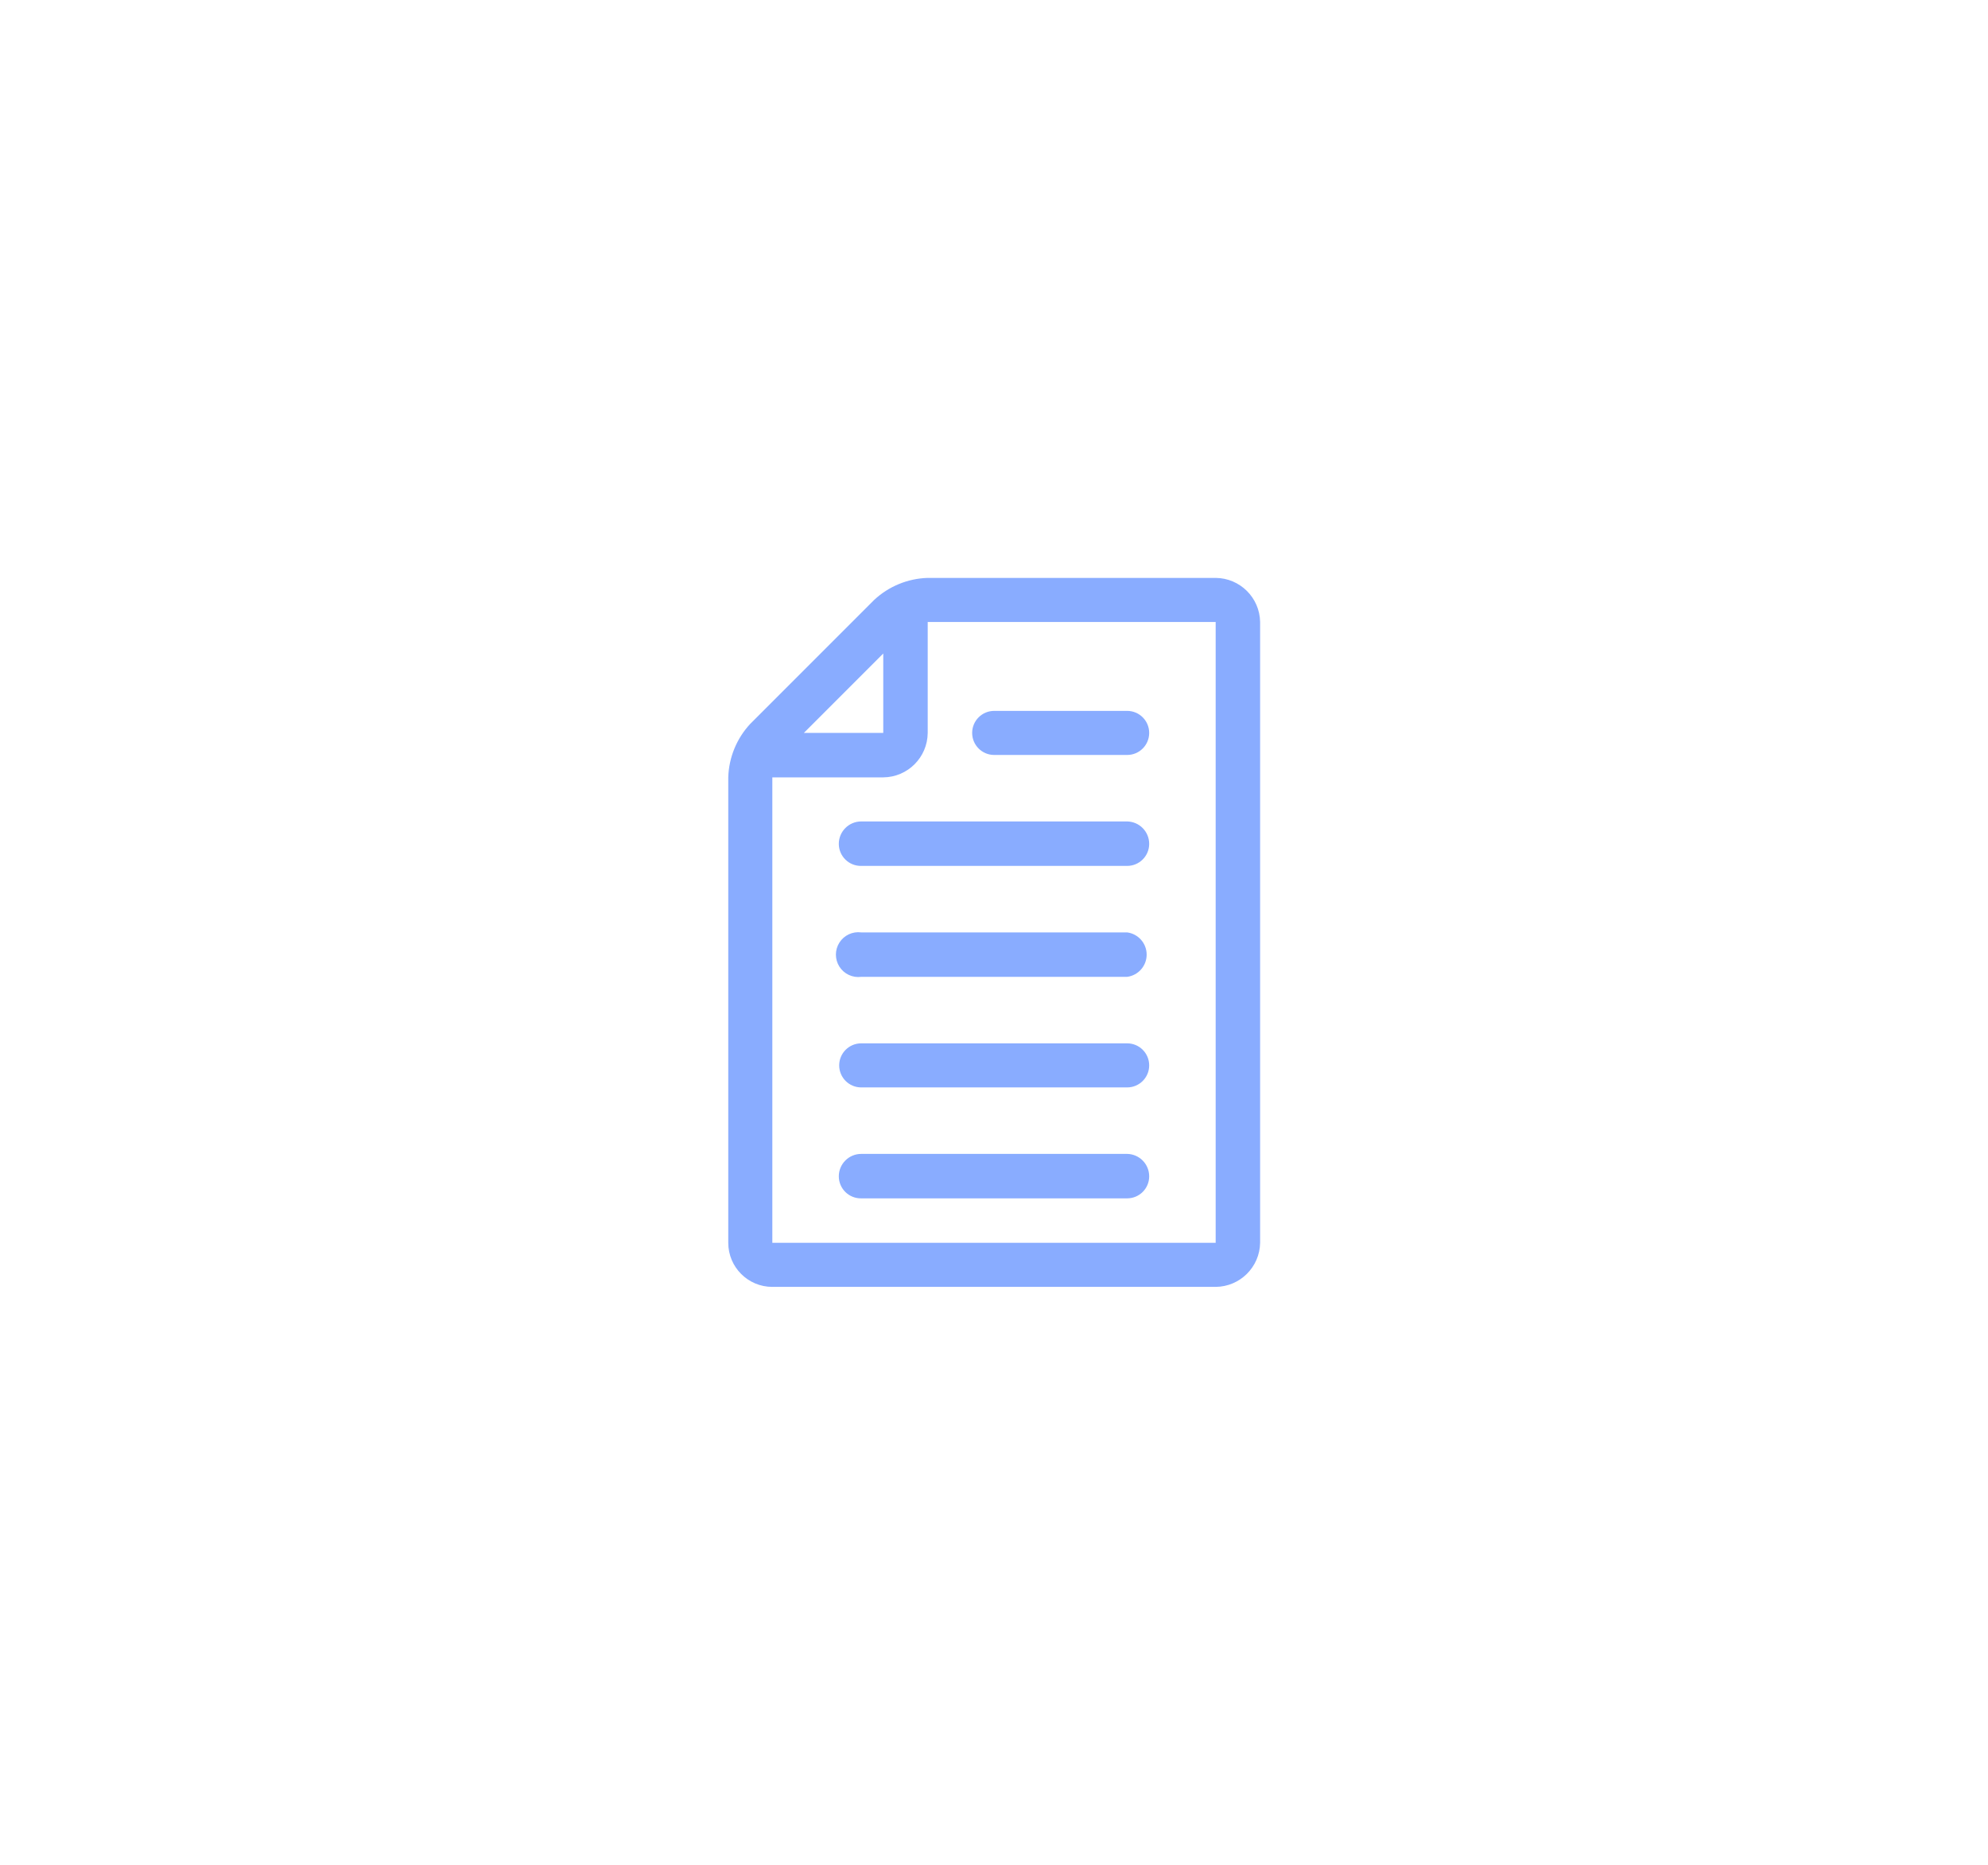
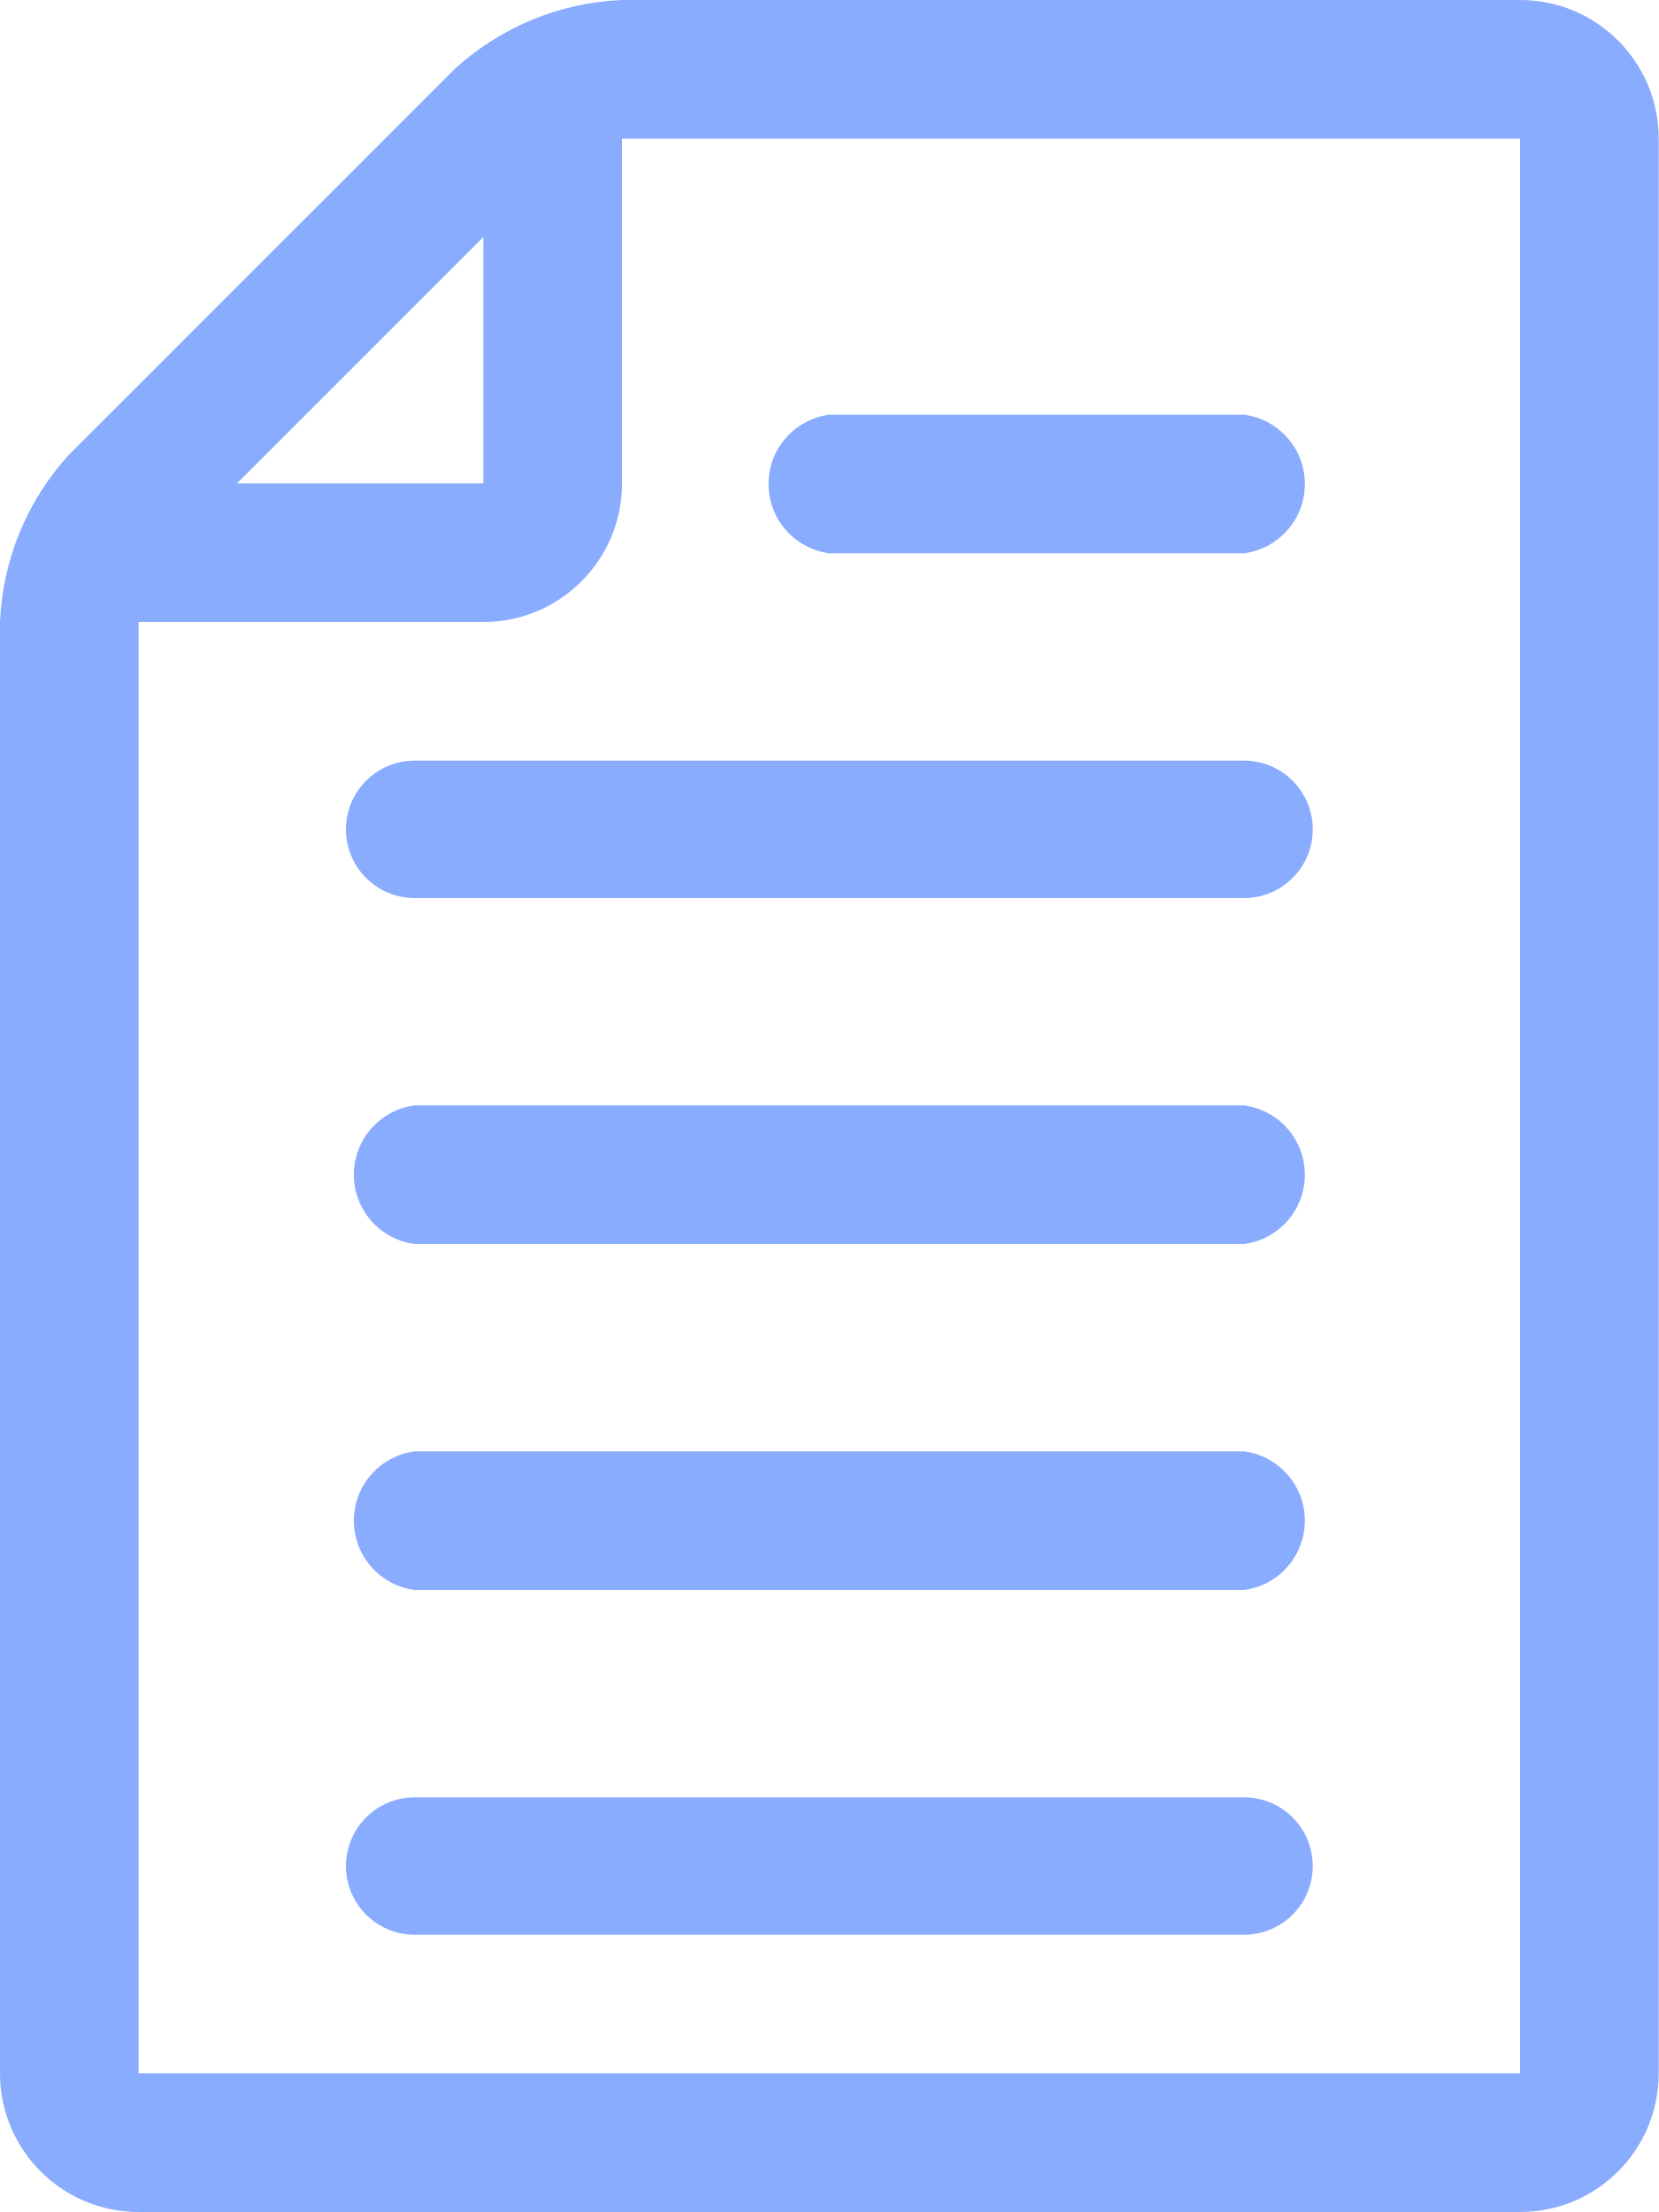
- <svg xmlns="http://www.w3.org/2000/svg" id="레이어_1" data-name="레이어 1" viewBox="0 0 52.33 49.08">
+ <svg xmlns="http://www.w3.org/2000/svg" id="레이어_1" data-name="레이어 1" viewBox="0 0 14 18.67">
  <defs>
    <style>.cls-1{fill:#89acff;}</style>
  </defs>
  <g id="그룹_88" data-name="그룹 88">
-     <path id="패스_37-2" data-name="패스 37-2" class="cls-1" d="M32,33.87a1.18,1.18,0,0,0,1.17-1.16V16.37A1.18,1.18,0,0,0,32,15.21H24.42a2.16,2.16,0,0,0-1.41.58l-3.26,3.26a2.16,2.16,0,0,0-.58,1.41V32.71a1.16,1.16,0,0,0,1.16,1.16Zm0-17.5V32.71H20.33V20.46h2.92a1.18,1.18,0,0,0,1.17-1.17V16.37Zm-8.75.83v2.09H21.16Z" />
-     <path id="패스_38-2" data-name="패스 38-2" class="cls-1" d="M26.17,19.87h3.5a.58.58,0,0,0,0-1.16h-3.5a.58.58,0,1,0,0,1.16Z" />
-     <path id="패스_39-2" data-name="패스 39-2" class="cls-1" d="M29.67,21.62h-7a.59.59,0,0,0-.59.59.58.58,0,0,0,.59.58h7a.58.58,0,0,0,.58-.58A.59.59,0,0,0,29.67,21.62Z" />
-     <path id="패스_40-2" data-name="패스 40-2" class="cls-1" d="M29.67,24.54h-7a.59.59,0,1,0,0,1.17h7a.59.59,0,0,0,0-1.17Z" />
-     <path id="패스_41-2" data-name="패스 41-2" class="cls-1" d="M29.67,27.46h-7a.58.58,0,1,0,0,1.16h7a.58.58,0,0,0,0-1.16Z" />
-     <path id="패스_42-2" data-name="패스 42-2" class="cls-1" d="M29.67,30.37h-7a.59.59,0,0,0-.59.59.58.58,0,0,0,.59.58h7a.58.58,0,0,0,.58-.58A.59.59,0,0,0,29.67,30.37Z" />
+     <path id="패스_37-2" data-name="패스 37-2" class="cls-1" d="M12.83,18.67A1.17,1.17,0,0,0,14,17.5V1.17A1.17,1.17,0,0,0,12.83,0H5.25A2.23,2.23,0,0,0,3.84.58L.58,3.84A2.23,2.23,0,0,0,0,5.25V17.5a1.17,1.17,0,0,0,1.17,1.17Zm0-17.5V17.5H1.17V5.25H4.08A1.17,1.17,0,0,0,5.25,4.08V1.17ZM4.08,2V4.08H2Z" />
+     <path id="패스_38-2" data-name="패스 38-2" class="cls-1" d="M7,4.67h3.5a.59.59,0,0,0,0-1.17H7A.59.59,0,0,0,7,4.67Z" />
+     <path id="패스_39-2" data-name="패스 39-2" class="cls-1" d="M10.5,6.42h-7a.58.58,0,0,0,0,1.16h7a.58.58,0,0,0,0-1.16Z" />
+     <path id="패스_40-2" data-name="패스 40-2" class="cls-1" d="M10.5,9.33h-7a.59.59,0,0,0,0,1.17h7a.59.59,0,0,0,0-1.17Z" />
+     <path id="패스_41-2" data-name="패스 41-2" class="cls-1" d="M10.5,12.25h-7a.59.59,0,0,0,0,1.17h7a.59.59,0,0,0,0-1.17Z" />
+     <path id="패스_42-2" data-name="패스 42-2" class="cls-1" d="M10.5,15.17h-7a.58.58,0,1,0,0,1.16h7a.58.58,0,0,0,0-1.16Z" />
  </g>
</svg>
